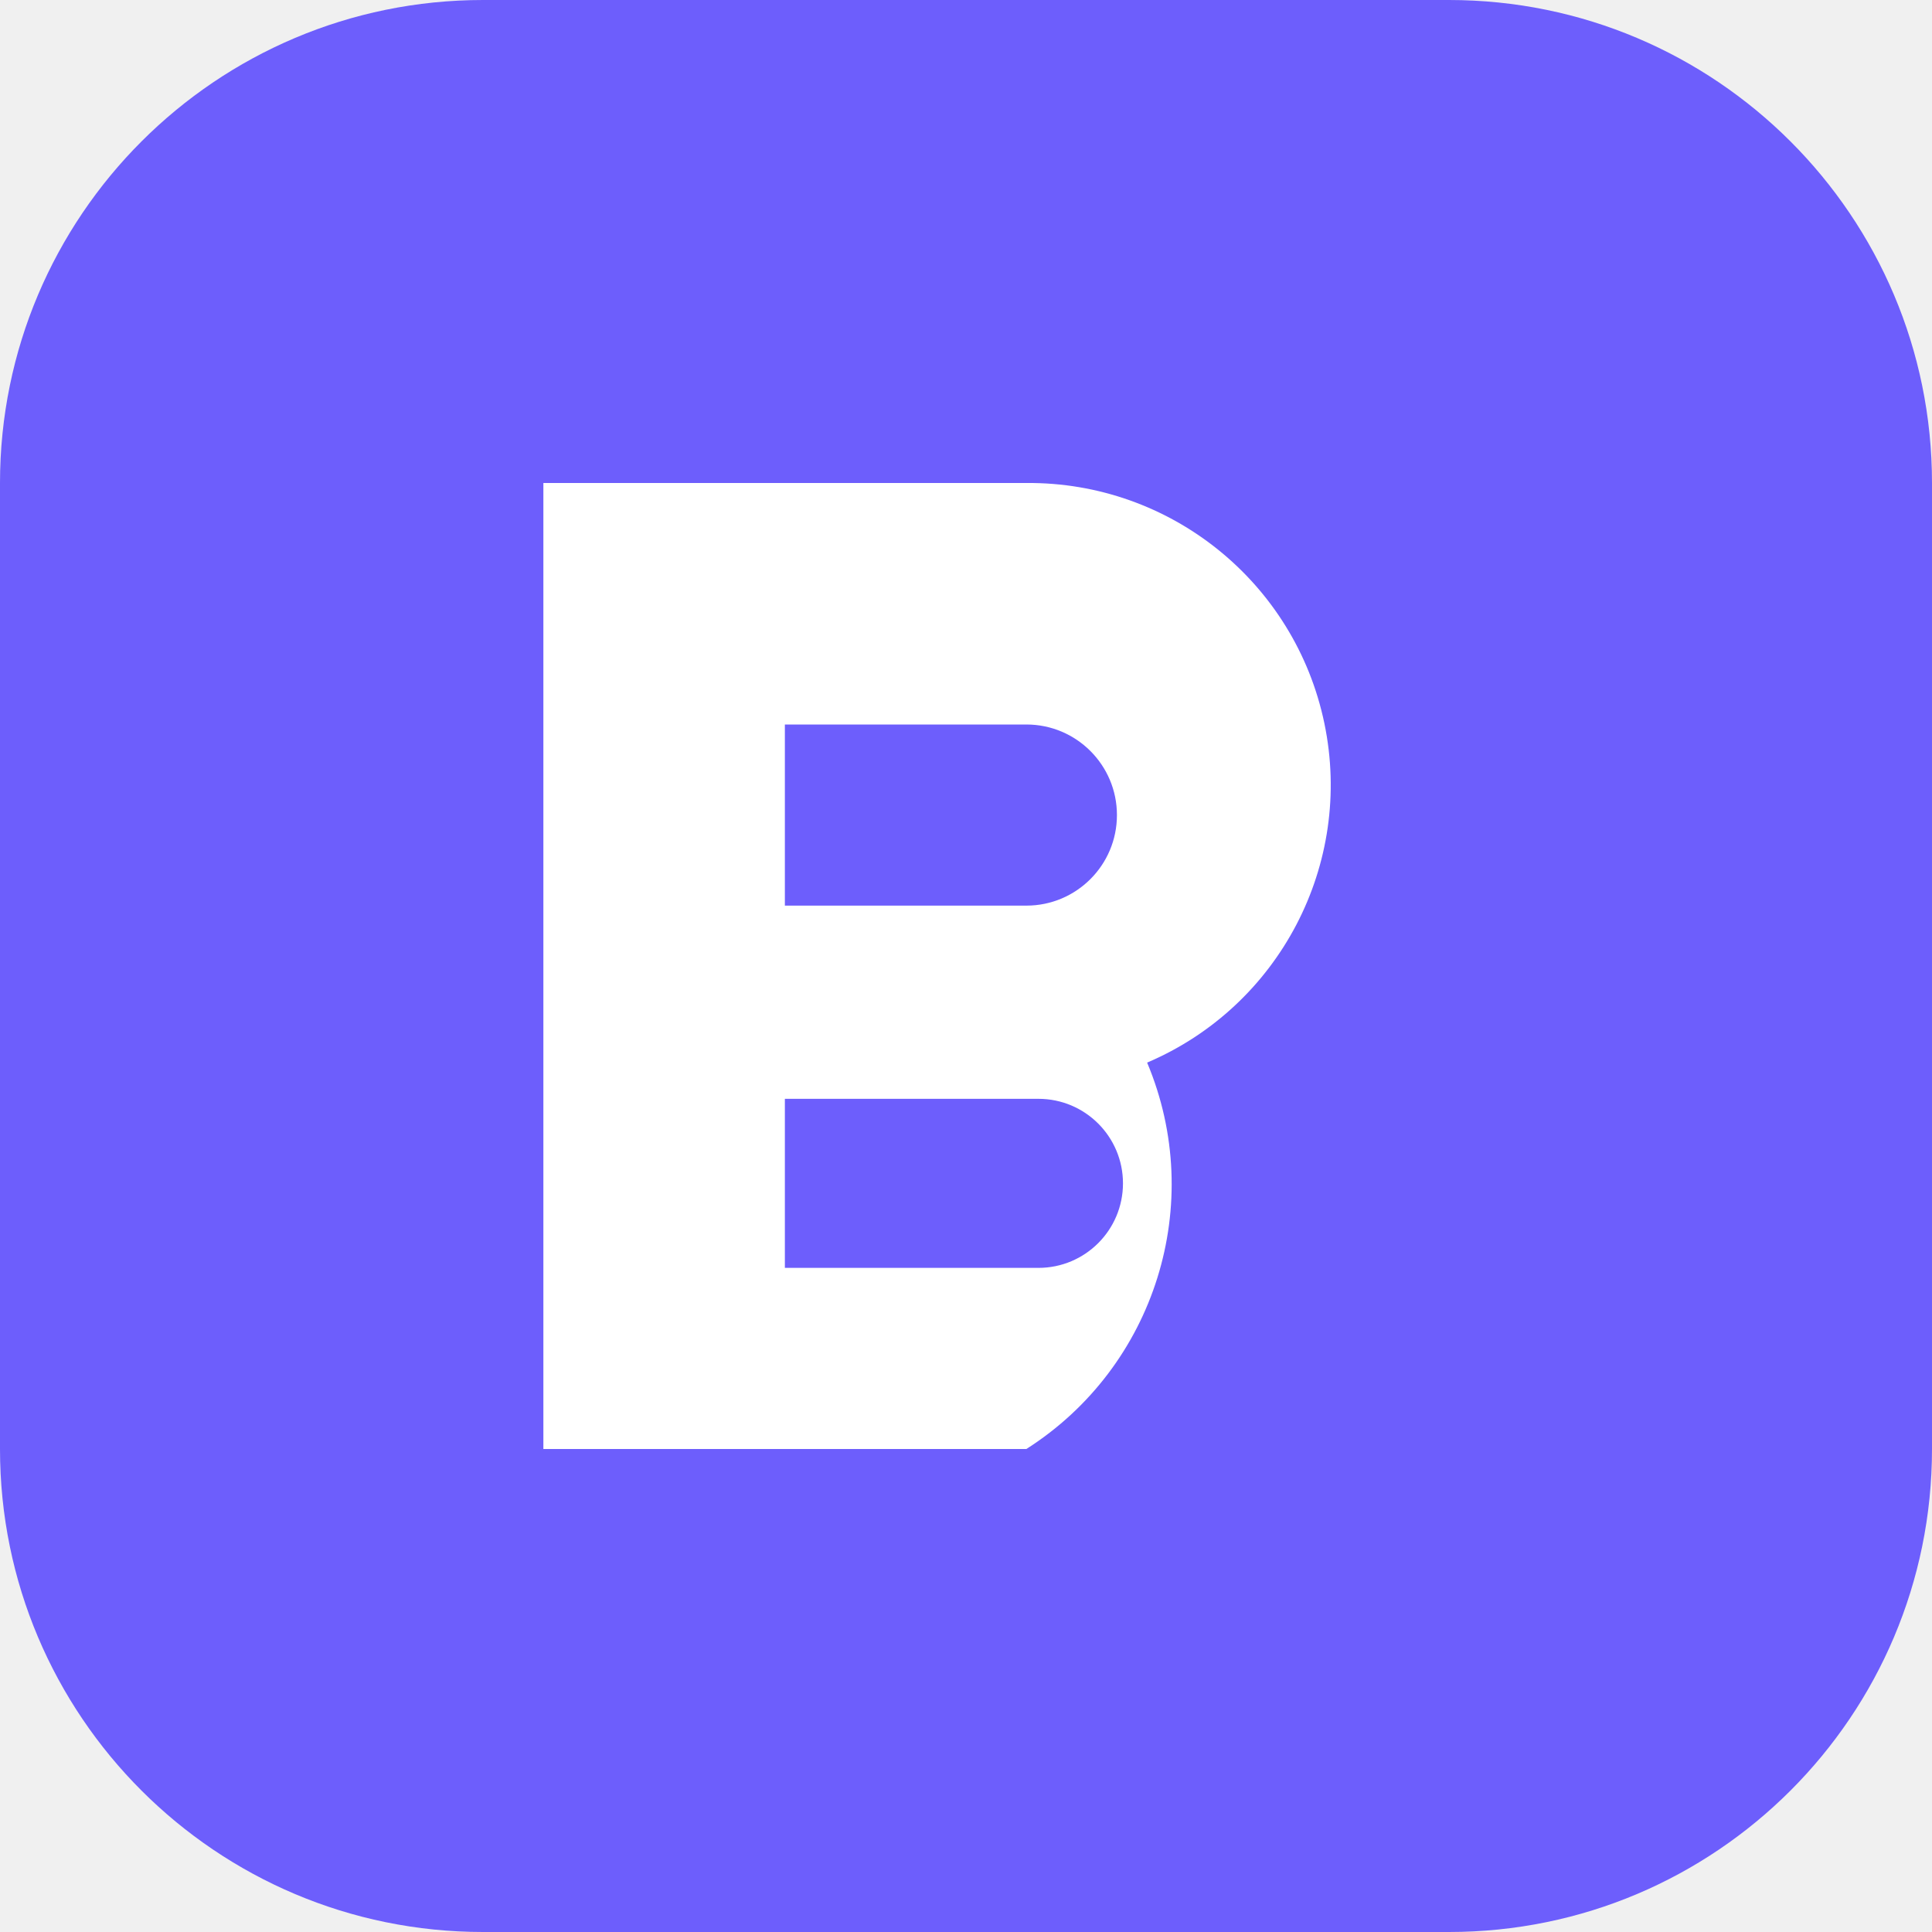
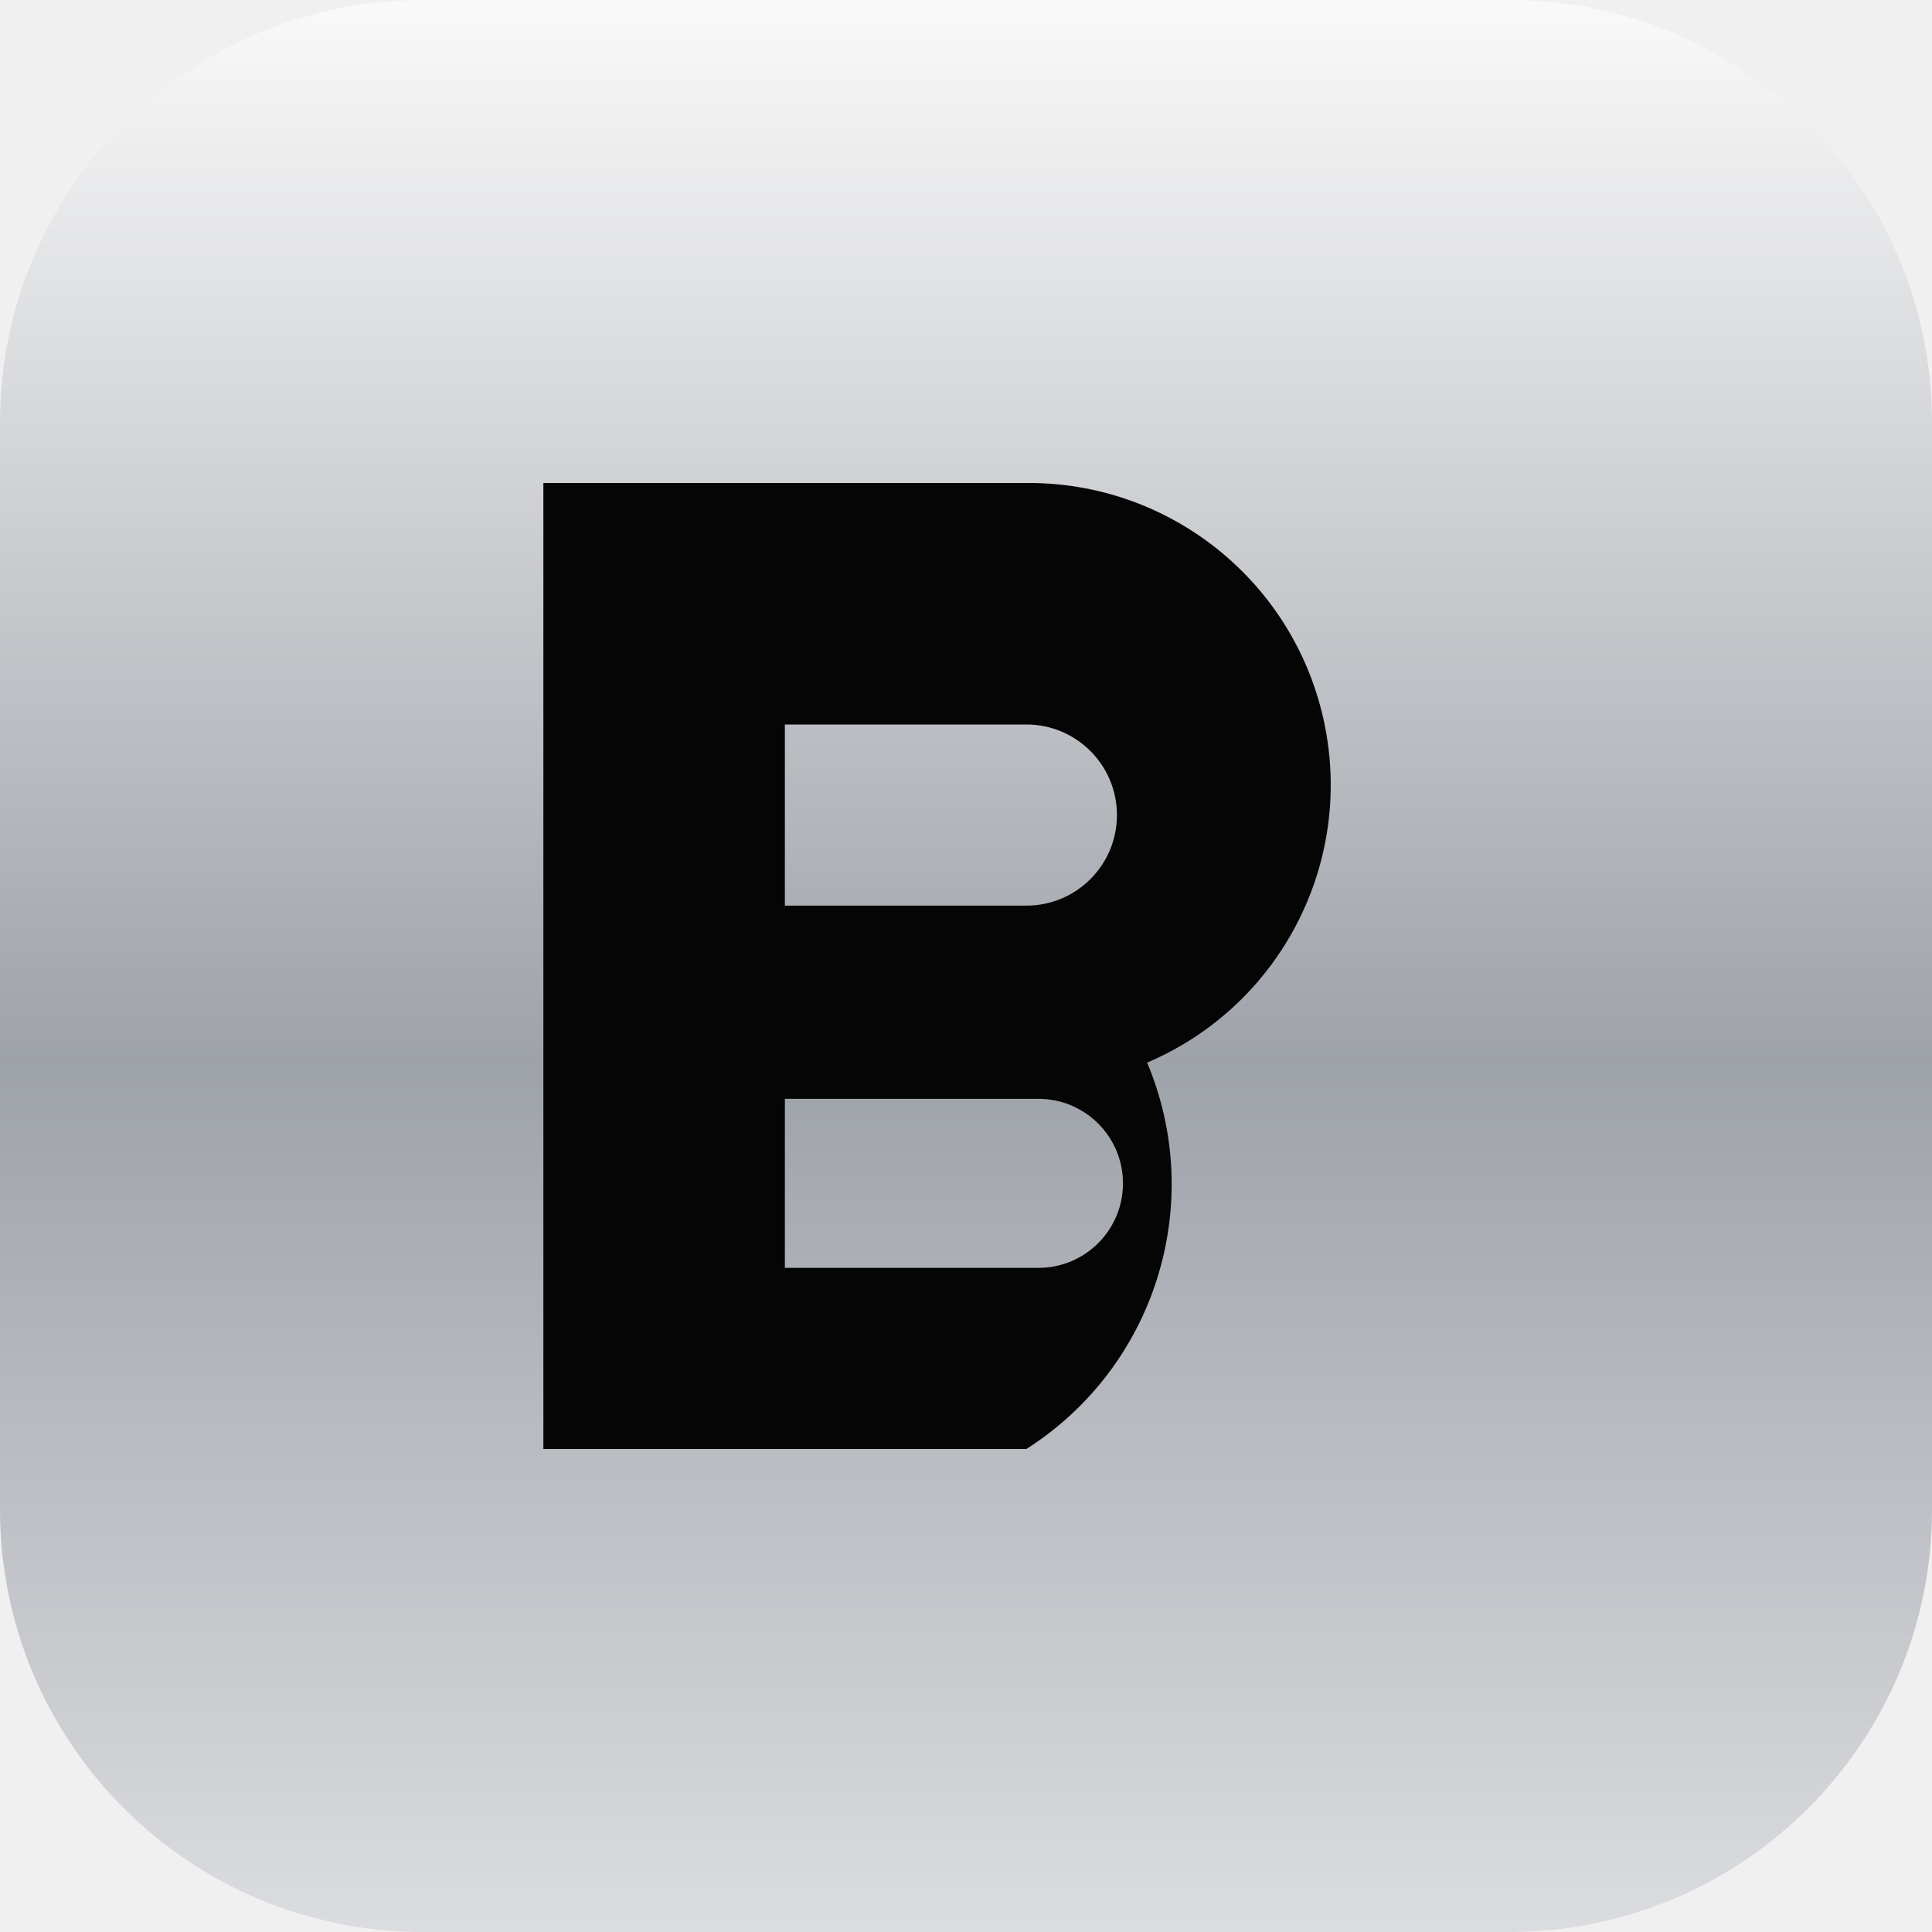
<svg xmlns="http://www.w3.org/2000/svg" viewBox="0 0 32 32">
-   <rect width="32" height="32" rx="8" fill="#6d5efc" />
-   <path d="M9 8h8a5 5 0 0 1 2 9.6A5.2 5.2 0 0 1 17 24H9V8zm4 4v3h4a1.5 1.5 0 0 0 0-3h-4zm0 6.2V21h4.2a1.4 1.4 0 0 0 0-2.8H13z" fill="#fff" />
+   <defs>
+     <linearGradient id="g" x1="0" y1="0" x2="0" y2="1">
+       <stop offset="0" stop-color="#fafafa" />
+       <stop offset=".55" stop-color="#9ea2a9" />
+       <stop offset="1" stop-color="#dcdde0" />
+     </linearGradient>
+   </defs>
+   <rect width="32" height="32" rx="7" fill="url(#g)" />
+   <path d="M9 8h8a5 5 0 0 1 2 9.6A5.2 5.2 0 0 1 17 24H9V8zm4 4v3h4a1.5 1.5 0 0 0 0-3h-4zm0 6.2V21h4.2a1.4 1.4 0 0 0 0-2.8H13z" fill="#050505" />
</svg>
